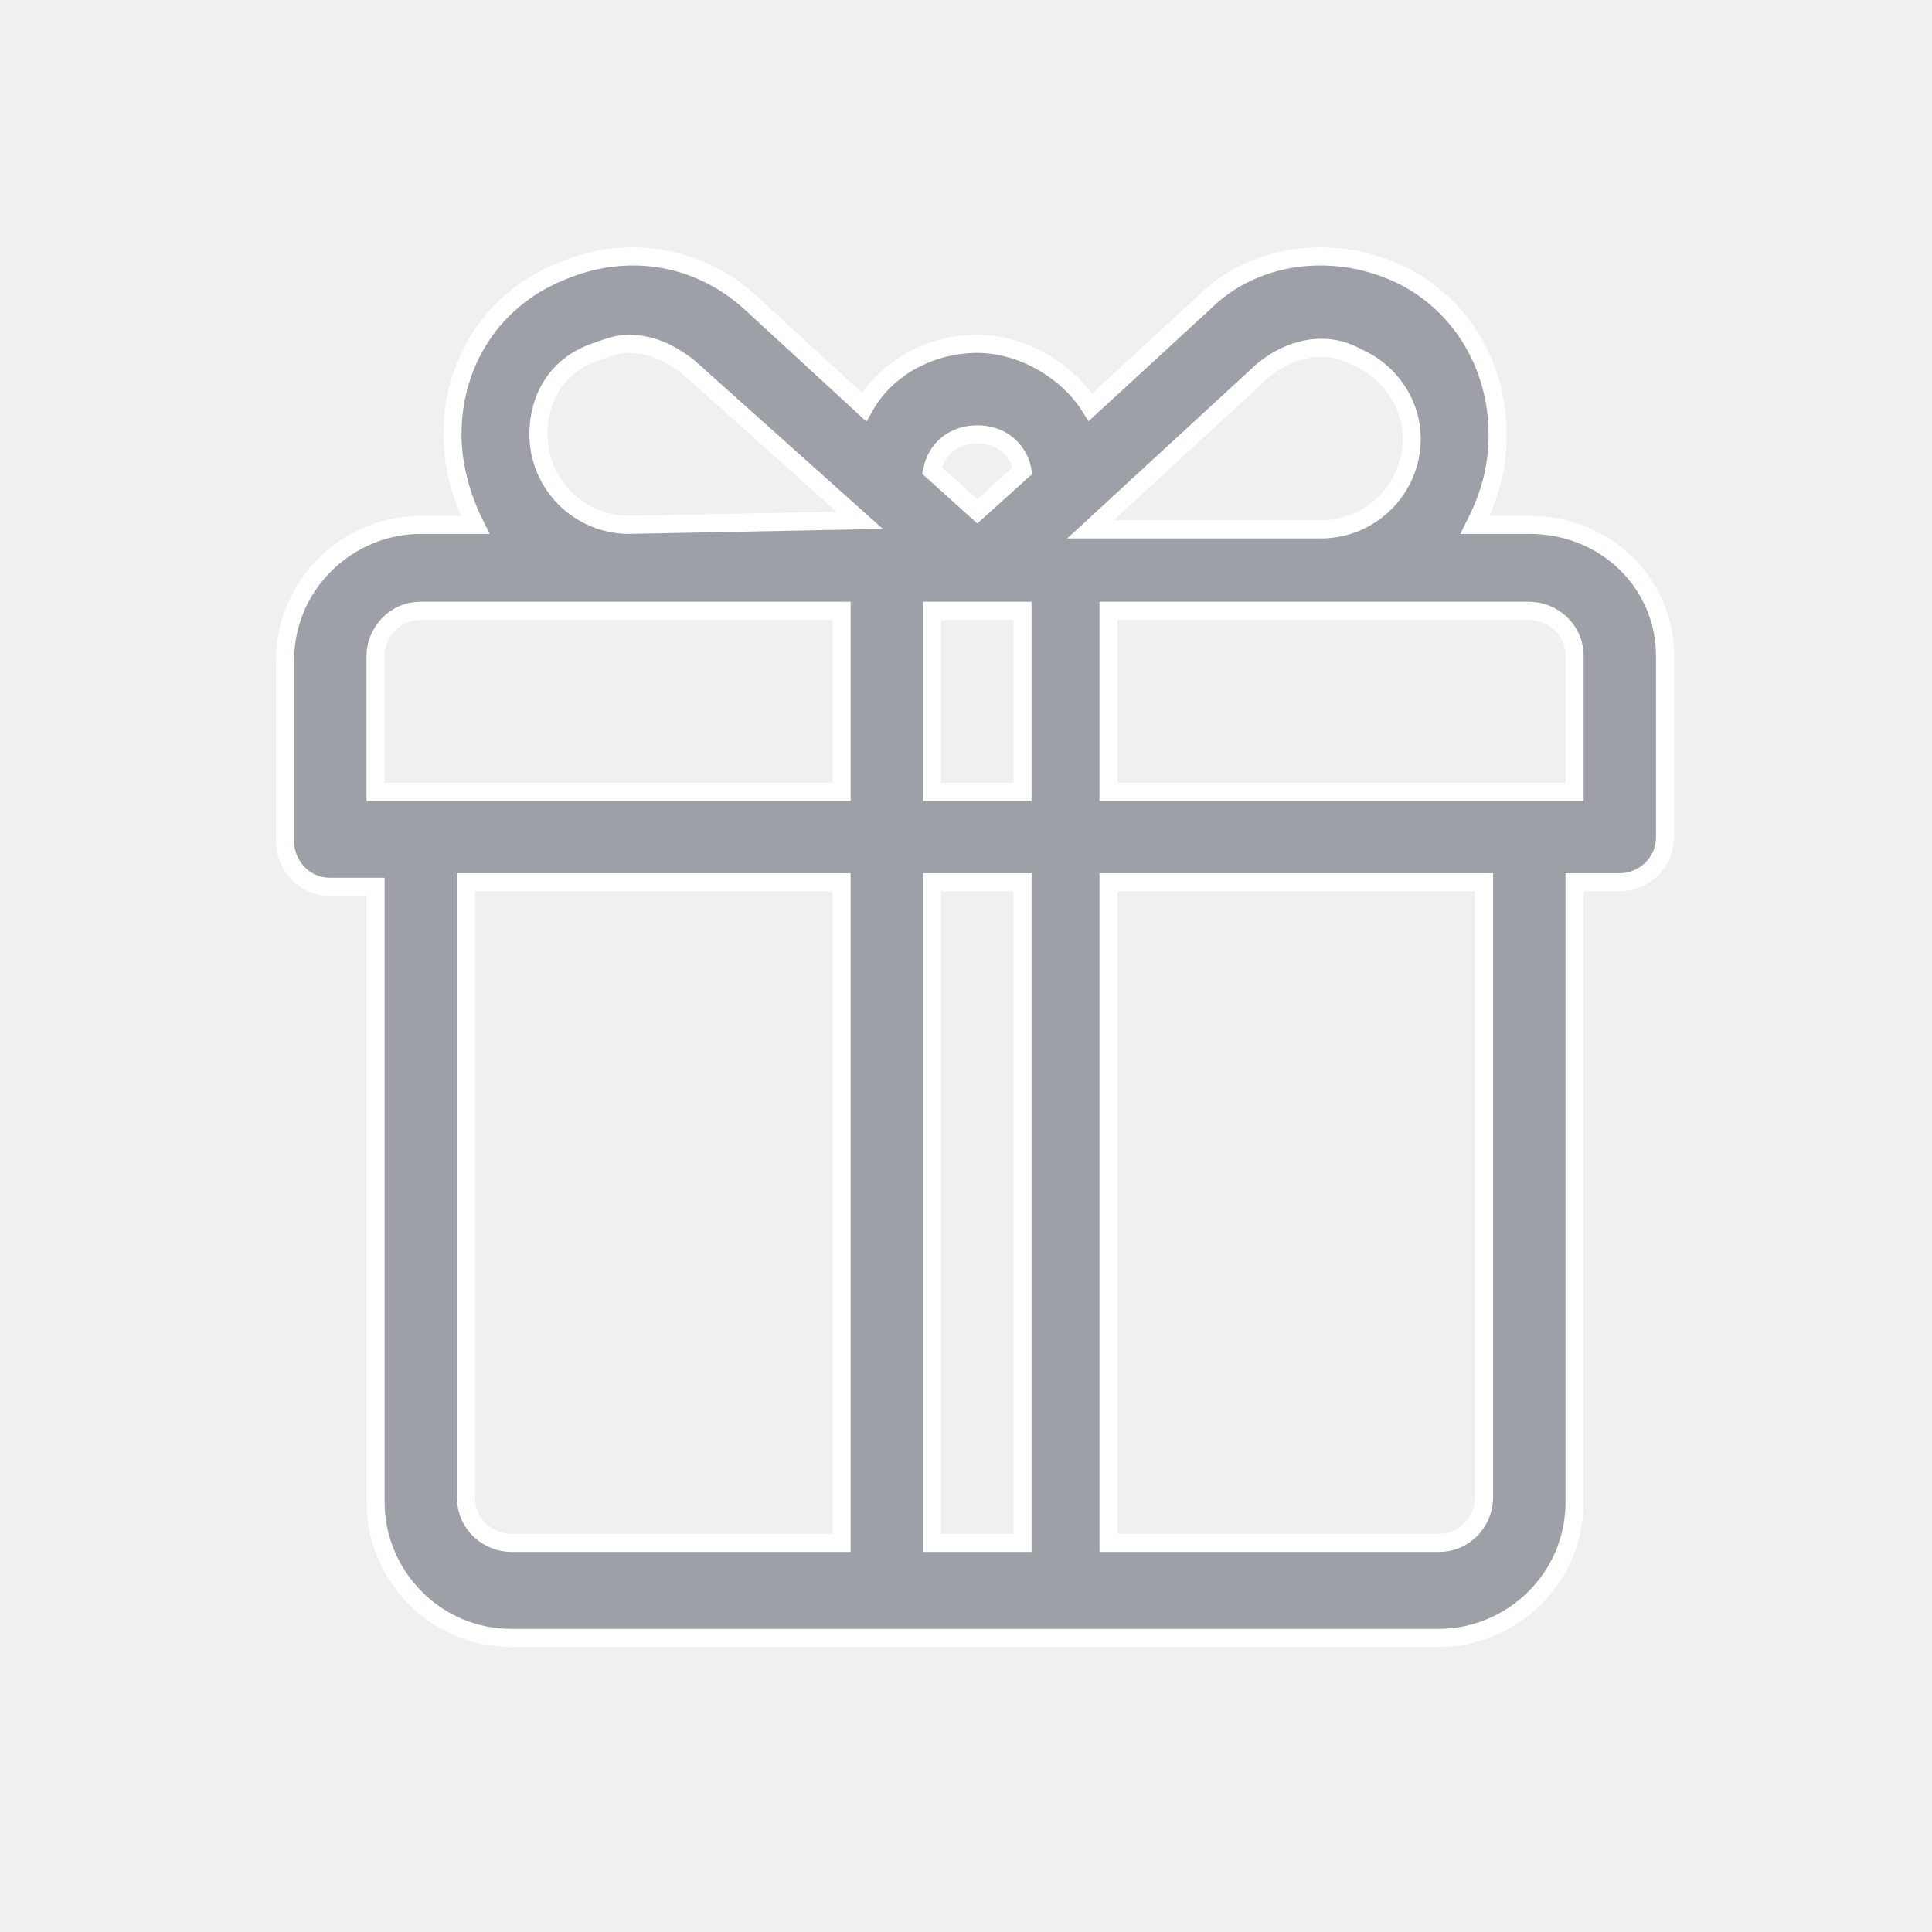
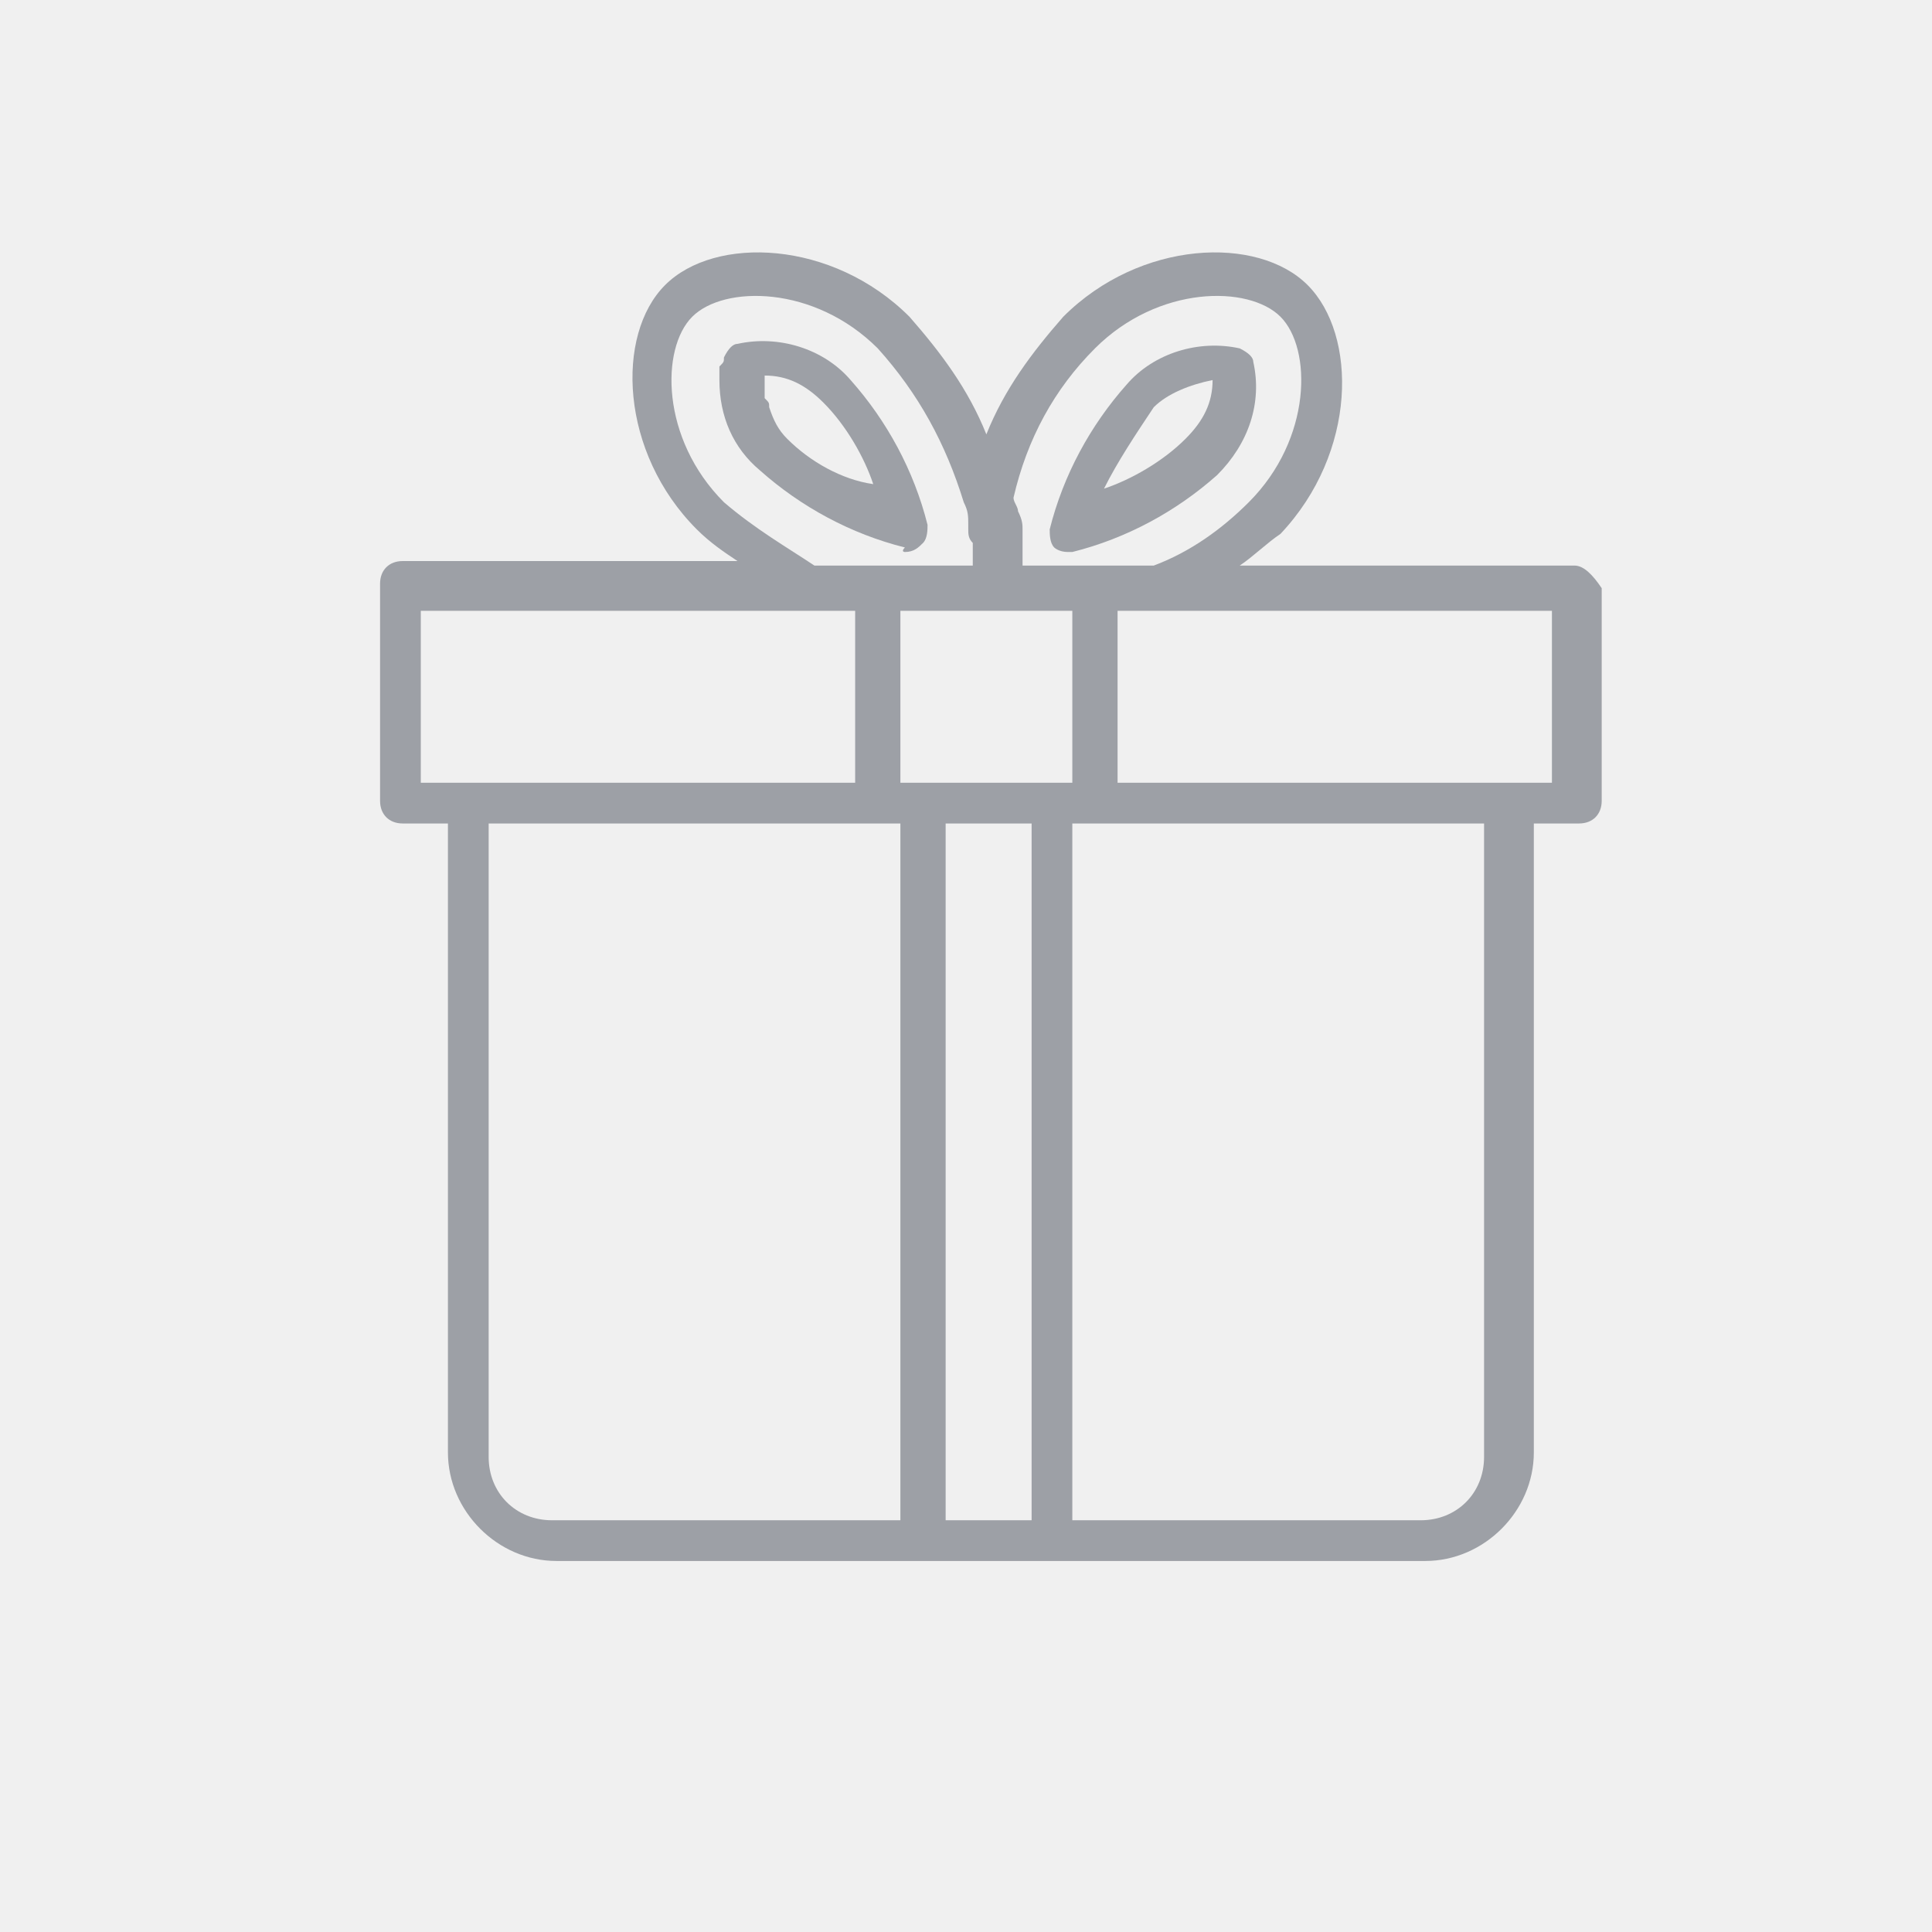
- <svg xmlns="http://www.w3.org/2000/svg" version="1.1" x="0px" y="0px" viewBox="0 0 42.7 42.7" style="enable-background:new 0 0 42.7 42.7;" xml:space="preserve">
-   <style type="text/css">
- 	.st0{display:none;}
- 	.st1{display:inline;}
- 	.st2{fill:none;stroke:#9DA0A6;stroke-width:0.8;stroke-linecap:round;stroke-miterlimit:10;}
- 	.st3{fill:none;stroke:#9DA0A6;stroke-width:0.8;stroke-miterlimit:10;}
- 	.st4{fill:#9DA0A6;stroke:#FFFFFF;stroke-width:0.4;}
- 	.st5{stroke:#FFFFFF;stroke-width:0.4;}
- 	.st6{stroke:#000000;stroke-width:0.2;}
- </style>
-   <g id="svg2" class="st0">
-     <g id="g10" transform="matrix(1.333333,0,0,-1.333333,0,42.66667)" class="st1">
-       <g id="g12">
- 		</g>
-       <g id="g14">
-         <g id="g16" transform="matrix(1,0,0,-1,5.40032,26.59968)">
-           <path id="path18" class="st2" d="M21.6,11.2v-0.8c0-0.8-0.6-1.5-1.4-1.6l-0.2,0c-0.6-0.1-1.1-0.5-1.3-1      c-0.1-0.1-0.1-0.3-0.2-0.4c-0.2-0.5-0.2-1.1,0.2-1.6l0.1-0.2c0.5-0.6,0.4-1.5-0.2-2.1l-0.6-0.6c-0.6-0.6-1.4-0.6-2.1-0.2      l-0.2,0.1c-0.5,0.3-1.1,0.4-1.6,0.2C14.1,3,14,2.9,13.8,2.8c-0.5-0.2-0.9-0.7-1-1.3l0-0.2C12.7,0.6,12,0,11.2,0h-0.8      C9.6,0,8.9,0.6,8.8,1.4l0,0.2c-0.1,0.6-0.5,1-1,1.3C7.6,2.9,7.4,3,7.3,3C6.7,3.3,6.1,3.2,5.6,2.9L5.5,2.8C4.8,2.3,4,2.4,3.4,2.9      L2.9,3.4C2.3,4,2.3,4.9,2.7,5.5l0.1,0.2C3.2,6.2,3.3,6.8,3,7.3C2.9,7.5,2.9,7.6,2.8,7.8c-0.2,0.5-0.7,0.9-1.3,1l-0.2,0      C0.6,9,0,9.7,0,10.5v0.7c0,0.8,0.6,1.5,1.4,1.6l0.2,0c0.6,0.1,1.1,0.5,1.3,1C2.9,14,3,14.2,3,14.3c0.2,0.5,0.2,1.1-0.2,1.6      l-0.1,0.2c-0.5,0.6-0.4,1.5,0.2,2.1l0.5,0.5c0.6,0.6,1.4,0.6,2.1,0.2l0.2-0.1c0.5-0.3,1.1-0.4,1.6-0.2c0.2,0.1,0.3,0.1,0.5,0.2      c0.5,0.2,0.9,0.7,1,1.3l0,0.2c0.1,0.8,0.8,1.4,1.6,1.4h0.7c0.8,0,1.5-0.6,1.6-1.4l0-0.2c0.1-0.6,0.5-1.1,1-1.3      c0.1-0.1,0.3-0.1,0.4-0.2c0.5-0.2,1.1-0.2,1.6,0.2l0.2,0.1c0.6,0.5,1.5,0.4,2.1-0.2l0.6-0.6c0.6-0.6,0.6-1.4,0.2-2.1l-0.1-0.2      c-0.3-0.5-0.4-1.1-0.2-1.6c0.1-0.1,0.1-0.3,0.2-0.4c0.2-0.5,0.7-0.9,1.3-1l0.2,0C21,12.7,21.6,12,21.6,11.2z" />
-         </g>
-         <g id="g20" transform="matrix(1,0,0,-1,12.60032,19.3996)">
-           <path id="path22" class="st3" d="M7.2,3.6c0,2-1.6,3.6-3.6,3.6S0,5.6,0,3.6S1.6,0,3.6,0S7.2,1.6,7.2,3.6z" />
+ <svg xmlns="http://www.w3.org/2000/svg" xmlns:xlink="http://www.w3.org/1999/xlink" version="1.1" id="svg2" x="0px" y="0px" viewBox="0 0 42.7 42.7" style="enable-background:new 0 0 42.7 42.7;" xml:space="preserve">
+   <g id="g10" transform="matrix(1.333333,0,0,-1.333333,0,42.66667)">
+     <g id="g12">
+ 	</g>
+     <g id="g14">
+       <g>
+         <g>
+           <g>
+             <defs>
+               <path id="SVGID_1_" d="M26.6,15.6c0-0.8-0.6-1.4-1.3-1.6h-0.2c-0.6-0.1-1-0.5-1.2-1c-0.1-0.1-0.1-0.3-0.2-0.4        c-0.2-0.5-0.2-1.1,0.2-1.6l0.1-0.2c0.5-0.6,0.4-1.5-0.2-2l-0.6-0.6c-0.5-0.6-1.4-0.6-2-0.2L21,8.2c-0.5,0.3-1.1,0.4-1.6,0.2        c-0.1-0.1-0.3-0.1-0.4-0.2C18.5,8,18.1,7.5,18,7V6.8c-0.1-0.8-0.8-1.3-1.6-1.3h-0.7c-0.8,0-1.4,0.6-1.6,1.3V7        c-0.1,0.6-0.5,1-1,1.2c-0.2,0.1-0.3,0.1-0.5,0.2c-0.5,0.2-1.1,0.2-1.6-0.2l-0.2-0.1c-0.6-0.5-1.5-0.4-2,0.2L8.3,8.7        c-0.5,0.5-0.6,1.4-0.2,2l0.1,0.2c0.3,0.5,0.4,1.1,0.2,1.6c-0.1,0.2-0.1,0.3-0.2,0.5C8,13.5,7.5,13.9,7,14H6.8        c-0.8,0.1-1.3,0.8-1.3,1.6v0.7c0,0.8,0.6,1.4,1.3,1.6H7c0.6,0.1,1,0.5,1.2,1c0.1,0.2,0.1,0.3,0.2,0.5c0.2,0.5,0.2,1.1-0.2,1.6        l-0.1,0.2c-0.5,0.6-0.4,1.5,0.2,2l0.5,0.5c0.5,0.5,1.4,0.6,2,0.2l0.2-0.1c0.5-0.3,1.1-0.4,1.6-0.2c0.2,0.1,0.3,0.1,0.5,0.2        c0.5,0.2,0.9,0.7,1,1.2v0.2c0.1,0.8,0.8,1.3,1.6,1.3h0.8c0.8,0,1.4-0.6,1.6-1.3V25c0.1-0.6,0.5-1,1-1.2        c0.1-0.1,0.3-0.1,0.4-0.2c0.5-0.2,1.1-0.2,1.6,0.2l0.2,0.1c0.6,0.5,1.5,0.4,2-0.2l0.6-0.6c0.6-0.5,0.6-1.4,0.2-2L23.8,21        c-0.3-0.5-0.4-1.1-0.2-1.6c0.1-0.1,0.1-0.3,0.2-0.4c0.2-0.5,0.7-0.9,1.2-1h0.2c0.8-0.1,1.3-0.8,1.3-1.6v-0.8        C26.5,15.6,26.6,15.6,26.6,15.6z M19.5,16c0,2-1.6,3.5-3.5,3.5S12.5,18,12.5,16s1.6-3.5,3.5-3.5S19.5,14,19.5,16z" />
+             </defs>
+             <clipPath id="SVGID_2_">
+               <use xlink:href="#SVGID_1_" style="overflow:visible;" />
+             </clipPath>
+           </g>
        </g>
      </g>
    </g>
+     <g id="g24">
+ 
+ 	</g>
  </g>
-   <g id="Layer_2">
-     <g>
-       <g id="giftbox-copy">
-         <path id="Shape" class="st4" d="M33.8,11.6h-1.2c0.3-0.6,0.5-1.2,0.5-2c0-1.6-0.9-3-2.3-3.6c-1.4-0.6-3.1-0.4-4.2,0.7L24.1,9     c-0.5-0.8-1.5-1.4-2.5-1.4c-1,0-2,0.5-2.5,1.4l-2.5-2.3c-1.2-1.1-2.8-1.3-4.2-0.7C10.9,6.6,10,8,10,9.6c0,0.7,0.2,1.4,0.5,2H9.3     c-1.6,0-3,1.3-3,3v4c0,0.5,0.4,1,1,1h1v13.6c0,1.6,1.3,3,3,3c1,0,19.8,0,20.5,0c1.6,0,3-1.3,3-3V19.5h1c0.5,0,1-0.4,1-1v-4     C36.8,12.9,35.5,11.6,33.8,11.6z M18.6,34.1h-7.3c-0.5,0-1-0.4-1-1V19.5h8.3V34.1L18.6,34.1z M18.6,17.5c-0.4,0-9.8,0-10.3,0v-3     c0-0.5,0.4-1,1-1c0.4,0,8.8,0,9.3,0V17.5z M13.9,11.6L13.9,11.6c-1.1,0-2-0.9-2-2c0-0.8,0.4-1.5,1.2-1.8c0.3-0.1,0.5-0.2,0.8-0.2     c0.5,0,0.9,0.2,1.3,0.5l3.8,3.4L13.9,11.6L13.9,11.6z M21.6,9.6c0.5,0,0.9,0.3,1,0.8l-1,0.9l-1-0.9C20.7,9.9,21.1,9.6,21.6,9.6z      M22.6,34.1h-2V19.5h2V34.1z M22.6,17.5h-2v-4c0.7,0,1.3,0,2,0V17.5z M27.9,8.2c0.6-0.5,1.4-0.7,2.1-0.3c0.7,0.3,1.2,1,1.2,1.8     c0,1.1-0.9,2-2,2h-5.1L27.9,8.2z M32.8,33.1c0,0.5-0.4,1-1,1h-7.3V19.5h8.3V33.1z M34.8,17.5c-0.4,0-9.8,0-10.3,0v-4     c0.4,0,8.9,0,9.3,0c0.5,0,1,0.4,1,1V17.5L34.8,17.5z" />
-       </g>
-     </g>
-   </g>
-   <g id="Layer_3" class="st0">
-     <g class="st1">
-       <g id="giftbox-copy_1_">
-         <path id="Shape_1_" class="st5" d="M33.7,11.6h-1.2c0.3-0.6,0.5-1.2,0.5-1.9c0-1.6-0.9-2.9-2.3-3.6c-1.4-0.6-3-0.4-4.2,0.7     l-2.5,2.2c-0.5-0.8-1.4-1.4-2.5-1.4c-1,0-2,0.5-2.5,1.4l-2.5-2.3c-1.2-1.1-2.8-1.3-4.2-0.7c-1.4,0.6-2.3,2-2.3,3.6     c0,0.7,0.2,1.4,0.5,1.9H9.4c-1.6,0-3,1.3-3,3v3.9c0,0.5,0.4,1,1,1h1V33c0,1.6,1.3,3,3,3c1,0,19.6,0,20.3,0c1.6,0,3-1.3,3-3V19.5     h1c0.5,0,1-0.4,1-1v-3.9C36.7,13,35.3,11.6,33.7,11.6z M18.6,34h-7.2c-0.5,0-1-0.4-1-1V19.5h8.2V34L18.6,34z M18.6,17.6     c-0.4,0-9.7,0-10.2,0v-3c0-0.5,0.4-1,1-1c0.4,0,8.8,0,9.2,0V17.6z M14,11.6L14,11.6c-1.1,0-1.9-0.9-1.9-1.9     c0-0.8,0.4-1.5,1.2-1.8c0.3-0.1,0.5-0.2,0.8-0.2c0.5,0,0.9,0.2,1.3,0.5l3.7,3.4L14,11.6L14,11.6z M21.6,9.7c0.5,0,0.9,0.3,1,0.8     l-1,0.9l-1-0.9C20.7,10,21.1,9.7,21.6,9.7z M22.6,34h-2V19.5h2V34z M22.6,17.6h-2v-3.9c0.7,0,1.3,0,2,0V17.6z M27.9,8.3     c0.6-0.5,1.4-0.7,2.1-0.3c0.7,0.3,1.2,1,1.2,1.8c0,1.1-0.9,1.9-1.9,1.9h-5L27.9,8.3z M32.7,33c0,0.5-0.4,1-1,1h-7.2V19.5h8.2V33z      M34.7,17.6c-0.4,0-9.7,0-10.2,0v-3.9c0.4,0,8.8,0,9.2,0c0.5,0,1,0.4,1,1V17.6L34.7,17.6z" />
-       </g>
-       <path id="Path" d="M34.1,12.4L31,13.3c0.3-0.5-0.3-0.3-0.3-0.9c0.1-0.9-2.6,0.1-4.2,0c-1.5-0.1-2.8-0.6-3.3,0v-1.8    c-0.5-0.6-0.8-2.7-3.3-1.8c-2.5,0.9,1.3,3,0.8,3.6l-1.7,0.9c-1.1-1.1-9.4-1.4-9.2-0.9l-1.5,0.9c-1,0-1,0.7-1,1.8v3.6    c0,0.6,0.3,0,0.8,0h25.8c0.5,0,0.8,0.4,0.8-0.2l0.8-3.4C35.7,14,35.1,12.4,34.1,12.4z" />
-       <path id="Path-2" d="M6.5,5.8" />
-       <path class="st6" d="M23.5,19v16H32c1,0,1.8-0.9,1.8-1.9V19H23.5z" />
-       <path class="st6" d="M19.7,19v16h-8.5c-1,0-1.8-0.9-1.8-1.9V19H19.7z" />
-     </g>
+   <g>
+     <path style="fill:#9DA0A6" d="M20,12.2c0.2,0,0.3-0.1,0.4-0.2c0.1-0.1,0.1-0.3,0.1-0.4c-0.3-1.2-0.9-2.3-1.7-3.2c-0.6-0.7-1.6-1-2.5-0.8   c-0.1,0-0.2,0.1-0.3,0.3c0,0.1,0,0.1-0.1,0.2c0,0.1,0,0.2,0,0.3v0c0,0.8,0.3,1.5,0.9,2c0.9,0.8,2,1.4,3.2,1.7   C19.9,12.2,20,12.2,20,12.2z M17.4,9.7C17.2,9.5,17.1,9.3,17,9v0c0-0.1,0-0.1-0.1-0.2c0,0,0-0.1,0-0.1c0,0,0,0,0-0.1c0,0,0,0,0-0.1   c0-0.1,0-0.1,0-0.2c0.5,0,0.9,0.2,1.3,0.6c0.5,0.5,0.9,1.2,1.1,1.8C18.6,10.6,17.9,10.2,17.4,9.7L17.4,9.7z" />
+     <path style="fill:#9DA0A6" d="M34.8,12.5h-7.4c0.3-0.2,0.6-0.5,0.9-0.7C30,10,30,7.4,28.9,6.3c-1.1-1.1-3.7-1-5.4,0.7   c-0.7,0.8-1.3,1.6-1.7,2.6c-0.4-1-1-1.8-1.7-2.6c-1.7-1.7-4.3-1.8-5.4-0.7c-1.1,1.1-1,3.7,0.7,5.4c0.3,0.3,0.6,0.5,0.9,0.7H8.9   c-0.3,0-0.5,0.2-0.5,0.5v4.8c0,0.3,0.2,0.5,0.5,0.5h1v13.9c0,1.3,1.1,2.4,2.4,2.4h19.2c1.3,0,2.4-1.1,2.4-2.4V18.2h1   c0.3,0,0.5-0.2,0.5-0.5V13C35.2,12.7,35,12.5,34.8,12.5z M24.2,7.7c1.4-1.4,3.4-1.4,4.1-0.7s0.7,2.7-0.7,4.1   c-0.6,0.6-1.3,1.1-2.1,1.4h-2.9c0,0,0,0,0,0c0-0.1,0-0.2,0-0.3c0,0,0-0.1,0-0.1c0-0.1,0-0.2,0-0.3c0,0,0-0.1,0-0.1   c0-0.1,0-0.2-0.1-0.4c0,0,0,0,0,0c0-0.1-0.1-0.2-0.1-0.3c0,0,0,0,0,0C22.7,9.7,23.3,8.6,24.2,7.7z M23.7,17.3h-3.8v-3.8h3.8V17.3z    M16,11.1c-1.4-1.4-1.4-3.4-0.7-4.1c0.7-0.7,2.7-0.7,4.1,0.7c0.9,1,1.5,2.1,1.9,3.4c0.1,0.2,0.1,0.3,0.1,0.5c0,0,0,0.1,0,0.1   c0,0.1,0,0.2,0.1,0.3c0,0,0,0.1,0,0.1c0,0.1,0,0.2,0,0.4h-3.5C17.4,12.1,16.7,11.7,16,11.1z M9.3,13.5h9.6v3.8H9.3V13.5z    M10.8,32.2V18.2h9.1v15.4h-7.7C11.4,33.6,10.8,33,10.8,32.2z M20.9,33.6V18.2h1.9v15.4H20.9z M32.8,32.2c0,0.8-0.6,1.4-1.4,1.4   h-7.7V18.2h9.1V32.2z M34.3,17.3h-9.6v-3.8h9.6V17.3z" />
+     <path style="fill:#9DA0A6" d="M23.6,12.2c0,0,0.1,0,0.1,0c1.2-0.3,2.3-0.9,3.2-1.7c0.7-0.7,1-1.6,0.8-2.5c0-0.1-0.1-0.2-0.3-0.3   c-0.9-0.2-1.9,0.1-2.5,0.8c-0.8,0.9-1.4,2-1.7,3.2c0,0.1,0,0.3,0.1,0.4C23.3,12.1,23.4,12.2,23.6,12.2z M25.5,9   c0.3-0.3,0.8-0.5,1.3-0.6c0,0.5-0.2,0.9-0.6,1.3c-0.5,0.5-1.2,0.9-1.8,1.1C24.7,10.2,25.1,9.6,25.5,9z" />
  </g>
</svg>
